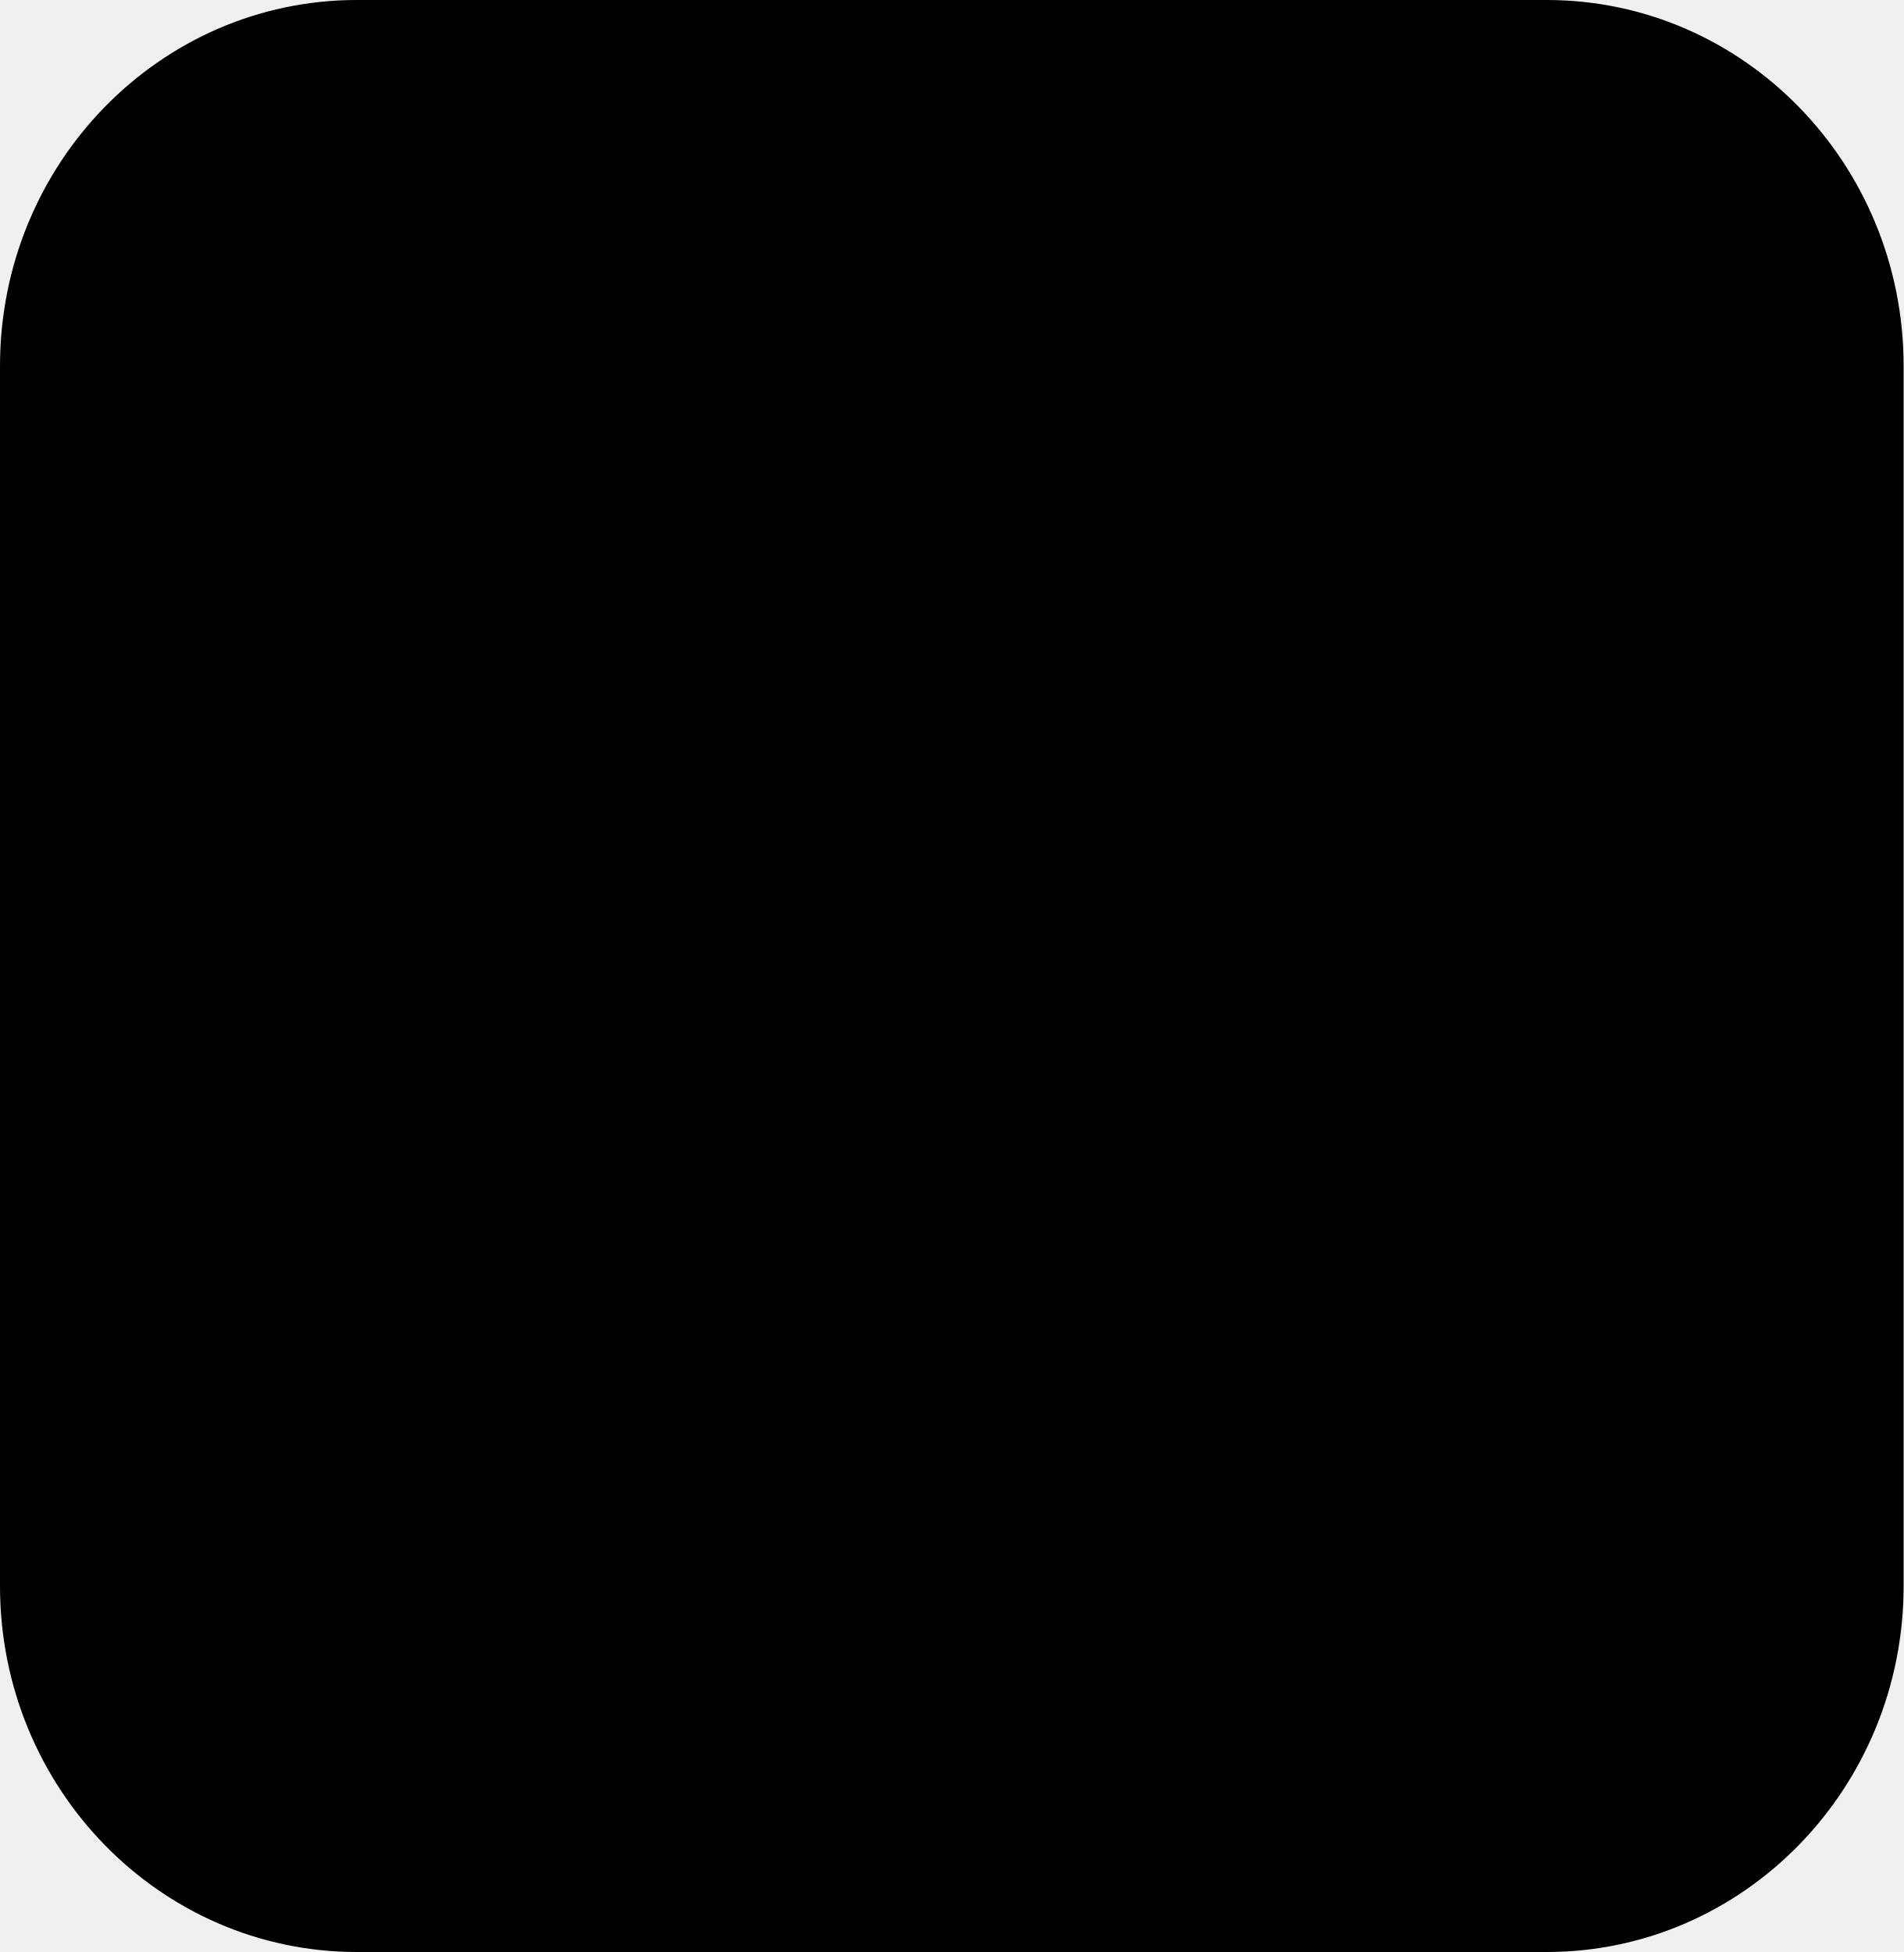
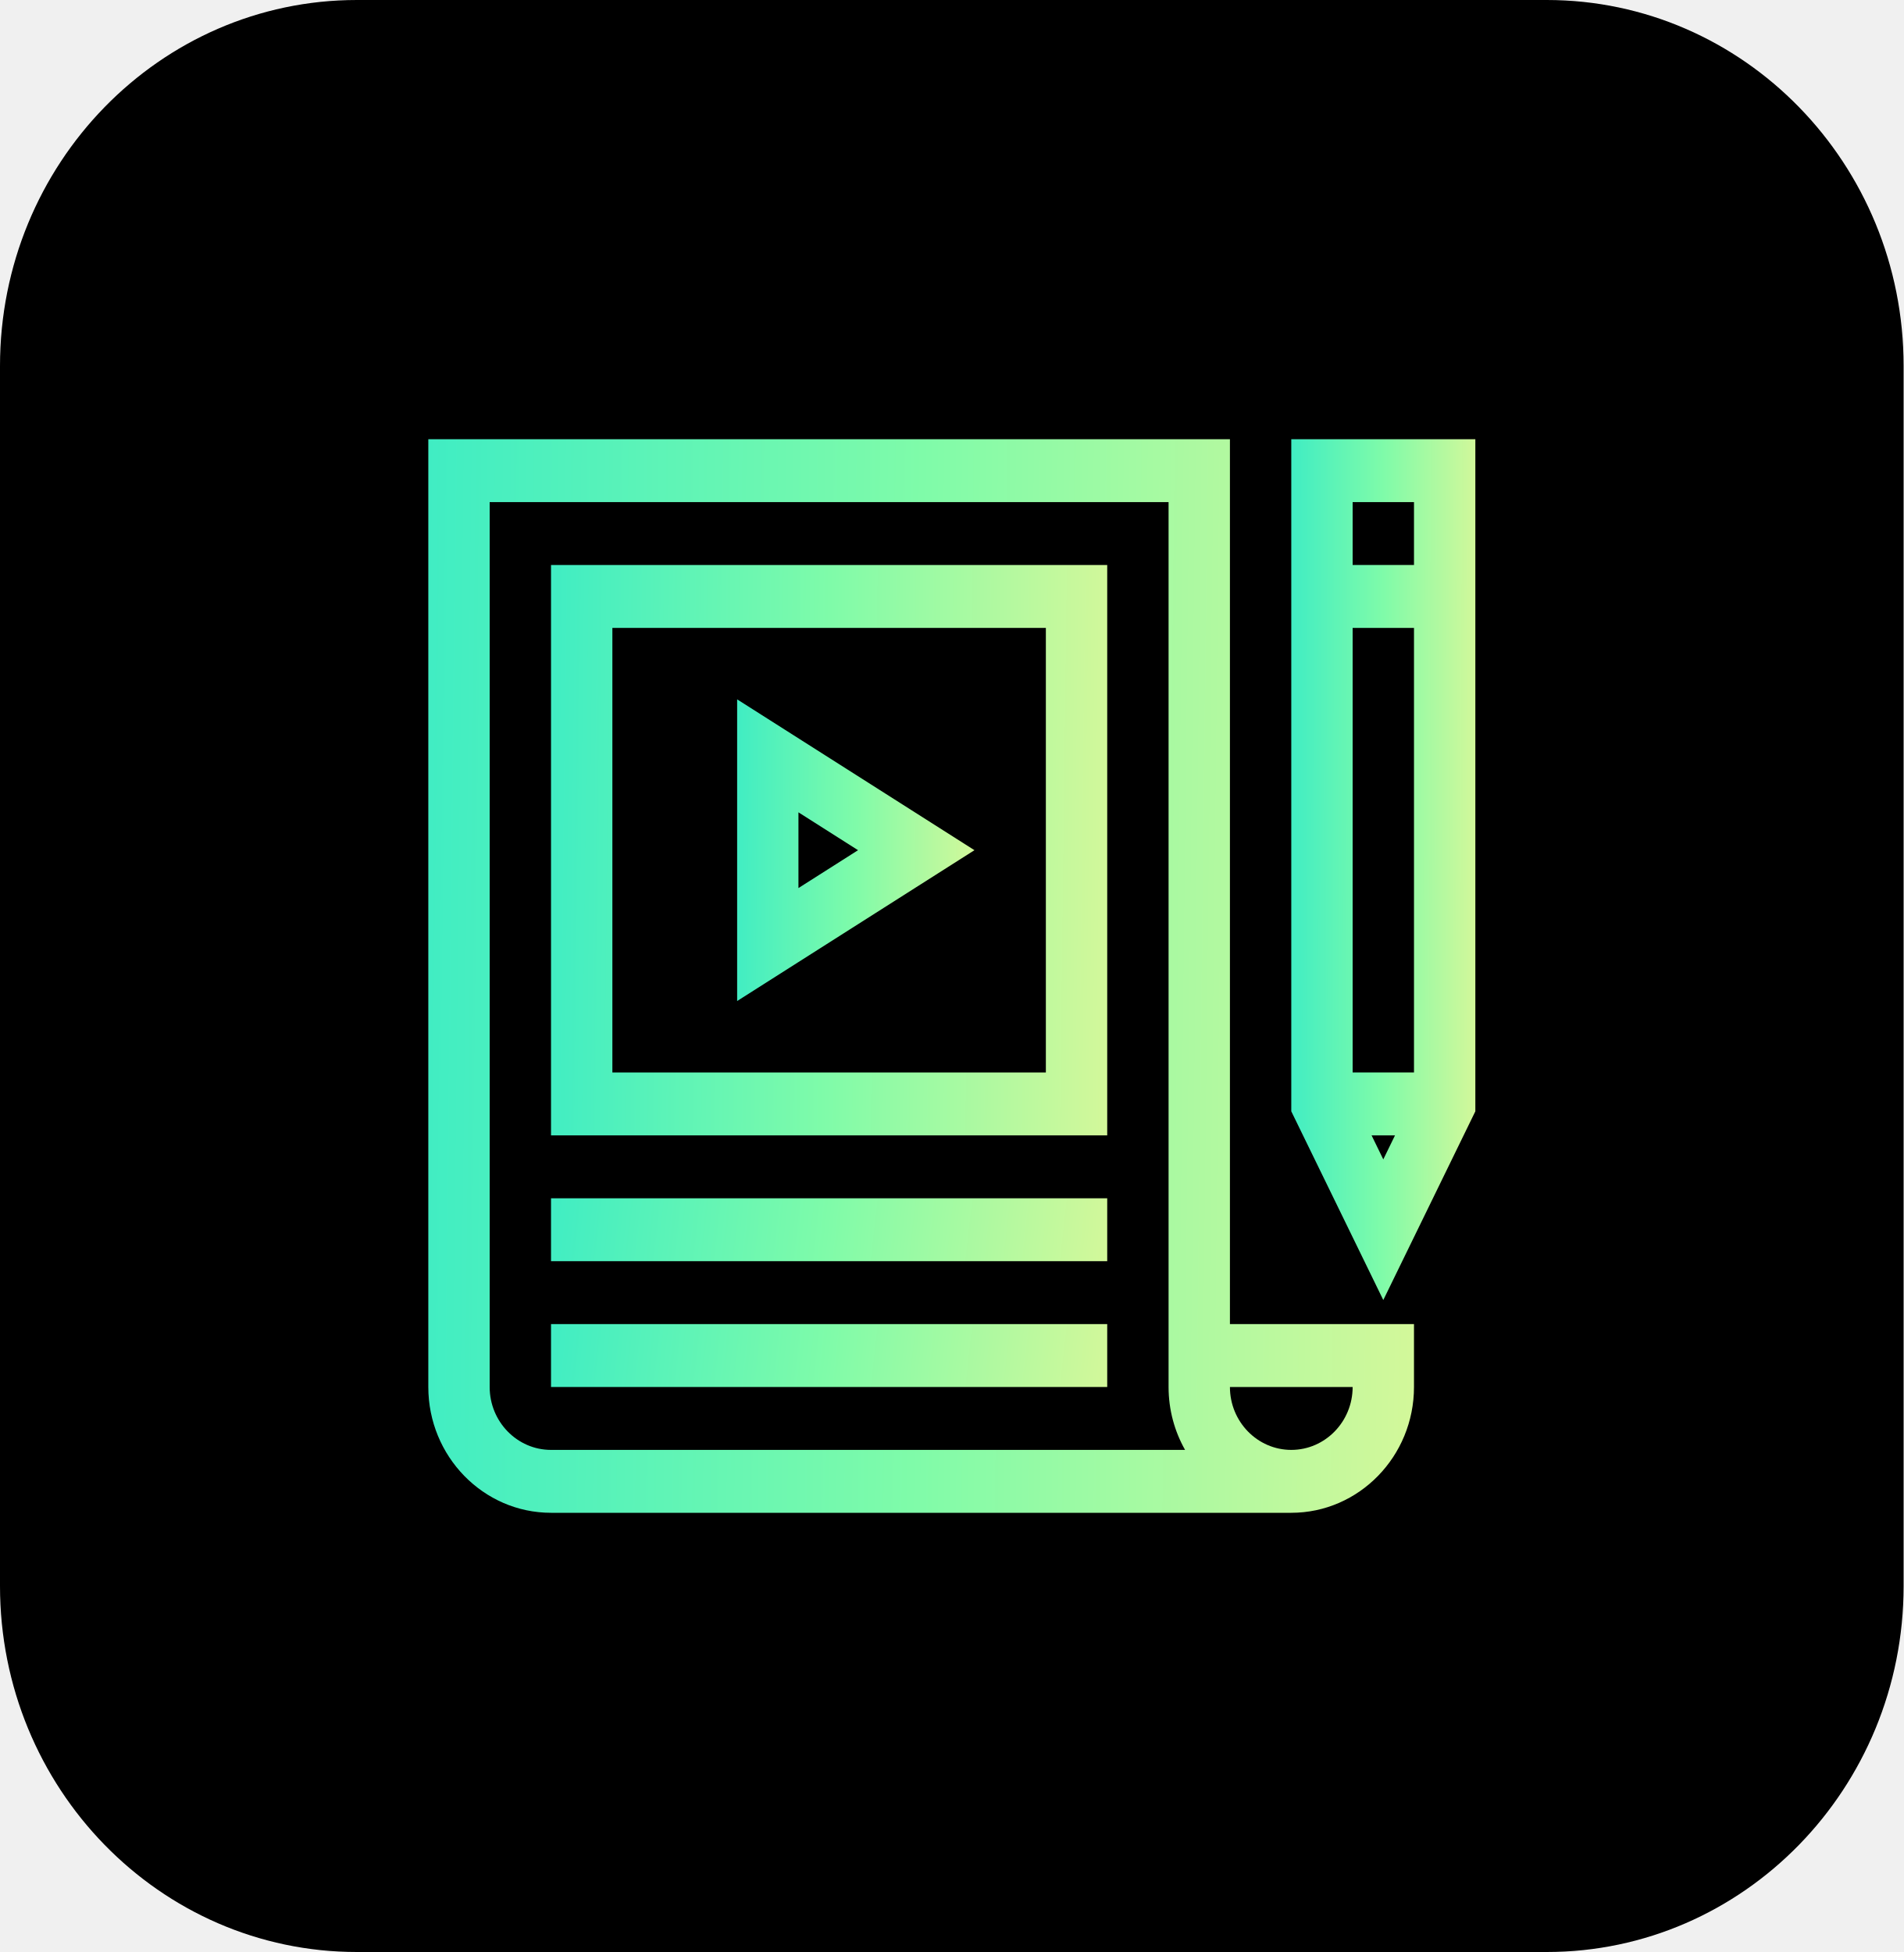
<svg xmlns="http://www.w3.org/2000/svg" width="39" height="40" viewBox="0 0 39 40" fill="none">
  <path d="M31.688 40H7.312C3.274 40 0 36.642 0 32.5V7.5C0 3.357 3.274 0 7.312 0H31.688C35.726 0 39 3.357 39 7.5V32.5C39 36.642 35.726 40 31.688 40Z" fill="#000000" />
  <g clipPath="url(#clip0_1485_49939)">
    <path d="M25.198 9H8.775V28.422C8.775 29.843 9.903 31 11.289 31H26.455C27.841 31 28.969 29.843 28.969 28.422V27.133H25.198V9ZM11.289 29.711C10.596 29.711 10.032 29.133 10.032 28.422V10.289H23.941V28.422C23.941 28.891 24.064 29.331 24.279 29.711H11.289ZM27.712 28.422C27.712 29.133 27.148 29.711 26.455 29.711C25.762 29.711 25.198 29.133 25.198 28.422H27.712Z" fill="url(#paint0_linear_1485_49939)" />
    <path d="M11.289 24.555H22.684V25.844H11.289V24.555Z" fill="url(#paint1_linear_1485_49939)" />
    <path d="M11.289 27.133H22.684V28.422H11.289V27.133Z" fill="url(#paint2_linear_1485_49939)" />
    <path d="M11.289 23.266H22.684V11.578H11.289V23.266ZM12.546 12.867H21.427V21.977H12.546V12.867Z" fill="url(#paint3_linear_1485_49939)" />
    <path d="M15.102 20.513L19.964 17.422L15.102 14.331V20.513ZM16.358 16.646L17.579 17.422L16.358 18.198V16.646Z" fill="url(#paint4_linear_1485_49939)" />
    <path d="M26.455 22.773L28.34 26.64L30.226 22.773V9H26.455V22.773ZM28.34 23.758L28.1 23.266H28.58L28.34 23.758ZM27.712 10.289H28.969V11.578H27.712V10.289ZM27.712 12.867H28.969V21.977H27.712V12.867Z" fill="url(#paint5_linear_1485_49939)" />
  </g>
  <defs>
    <linearGradient id="paint0_linear_1485_49939" x1="8.775" y1="9" x2="29.22" y2="9.237" gradientUnits="userSpaceOnUse">
-       <stop stopColor="#40EDC3" />
-       <stop offset="0.496" stopColor="#7FFBA9" />
-       <stop offset="1" stopColor="#D3F89A" />
+       <stop stop-color="#40EDC3" />
+       <stop offset="0.496" stop-color="#7FFBA9" />
+       <stop offset="1" stop-color="#D3F89A" />
    </linearGradient>
    <linearGradient id="paint1_linear_1485_49939" x1="11.289" y1="24.555" x2="22.686" y2="25.825" gradientUnits="userSpaceOnUse">
-       <stop stopColor="#40EDC3" />
-       <stop offset="0.496" stopColor="#7FFBA9" />
-       <stop offset="1" stopColor="#D3F89A" />
+       <stop stop-color="#40EDC3" />
+       <stop offset="0.496" stop-color="#7FFBA9" />
+       <stop offset="1" stop-color="#D3F89A" />
    </linearGradient>
    <linearGradient id="paint2_linear_1485_49939" x1="11.289" y1="27.133" x2="22.686" y2="28.403" gradientUnits="userSpaceOnUse">
-       <stop stopColor="#40EDC3" />
-       <stop offset="0.496" stopColor="#7FFBA9" />
-       <stop offset="1" stopColor="#D3F89A" />
+       <stop stop-color="#40EDC3" />
+       <stop offset="0.496" stop-color="#7FFBA9" />
+       <stop offset="1" stop-color="#D3F89A" />
    </linearGradient>
    <linearGradient id="paint3_linear_1485_49939" x1="11.289" y1="11.578" x2="22.826" y2="11.72" gradientUnits="userSpaceOnUse">
-       <stop stopColor="#40EDC3" />
-       <stop offset="0.496" stopColor="#7FFBA9" />
-       <stop offset="1" stopColor="#D3F89A" />
+       <stop stop-color="#40EDC3" />
+       <stop offset="0.496" stop-color="#7FFBA9" />
+       <stop offset="1" stop-color="#D3F89A" />
    </linearGradient>
    <linearGradient id="paint4_linear_1485_49939" x1="15.102" y1="14.331" x2="20.025" y2="14.379" gradientUnits="userSpaceOnUse">
-       <stop stopColor="#40EDC3" />
-       <stop offset="0.496" stopColor="#7FFBA9" />
-       <stop offset="1" stopColor="#D3F89A" />
+       <stop stop-color="#40EDC3" />
+       <stop offset="0.496" stop-color="#7FFBA9" />
+       <stop offset="1" stop-color="#D3F89A" />
    </linearGradient>
    <linearGradient id="paint5_linear_1485_49939" x1="26.455" y1="9" x2="30.273" y2="9.01" gradientUnits="userSpaceOnUse">
-       <stop stopColor="#40EDC3" />
-       <stop offset="0.496" stopColor="#7FFBA9" />
-       <stop offset="1" stopColor="#D3F89A" />
+       <stop stop-color="#40EDC3" />
+       <stop offset="0.496" stop-color="#7FFBA9" />
+       <stop offset="1" stop-color="#D3F89A" />
    </linearGradient>
    <clipPath id="clip0_1485_49939">
      <rect width="21.45" height="22" fill="white" transform="translate(8.77539 9)" />
    </clipPath>
  </defs>
</svg>
